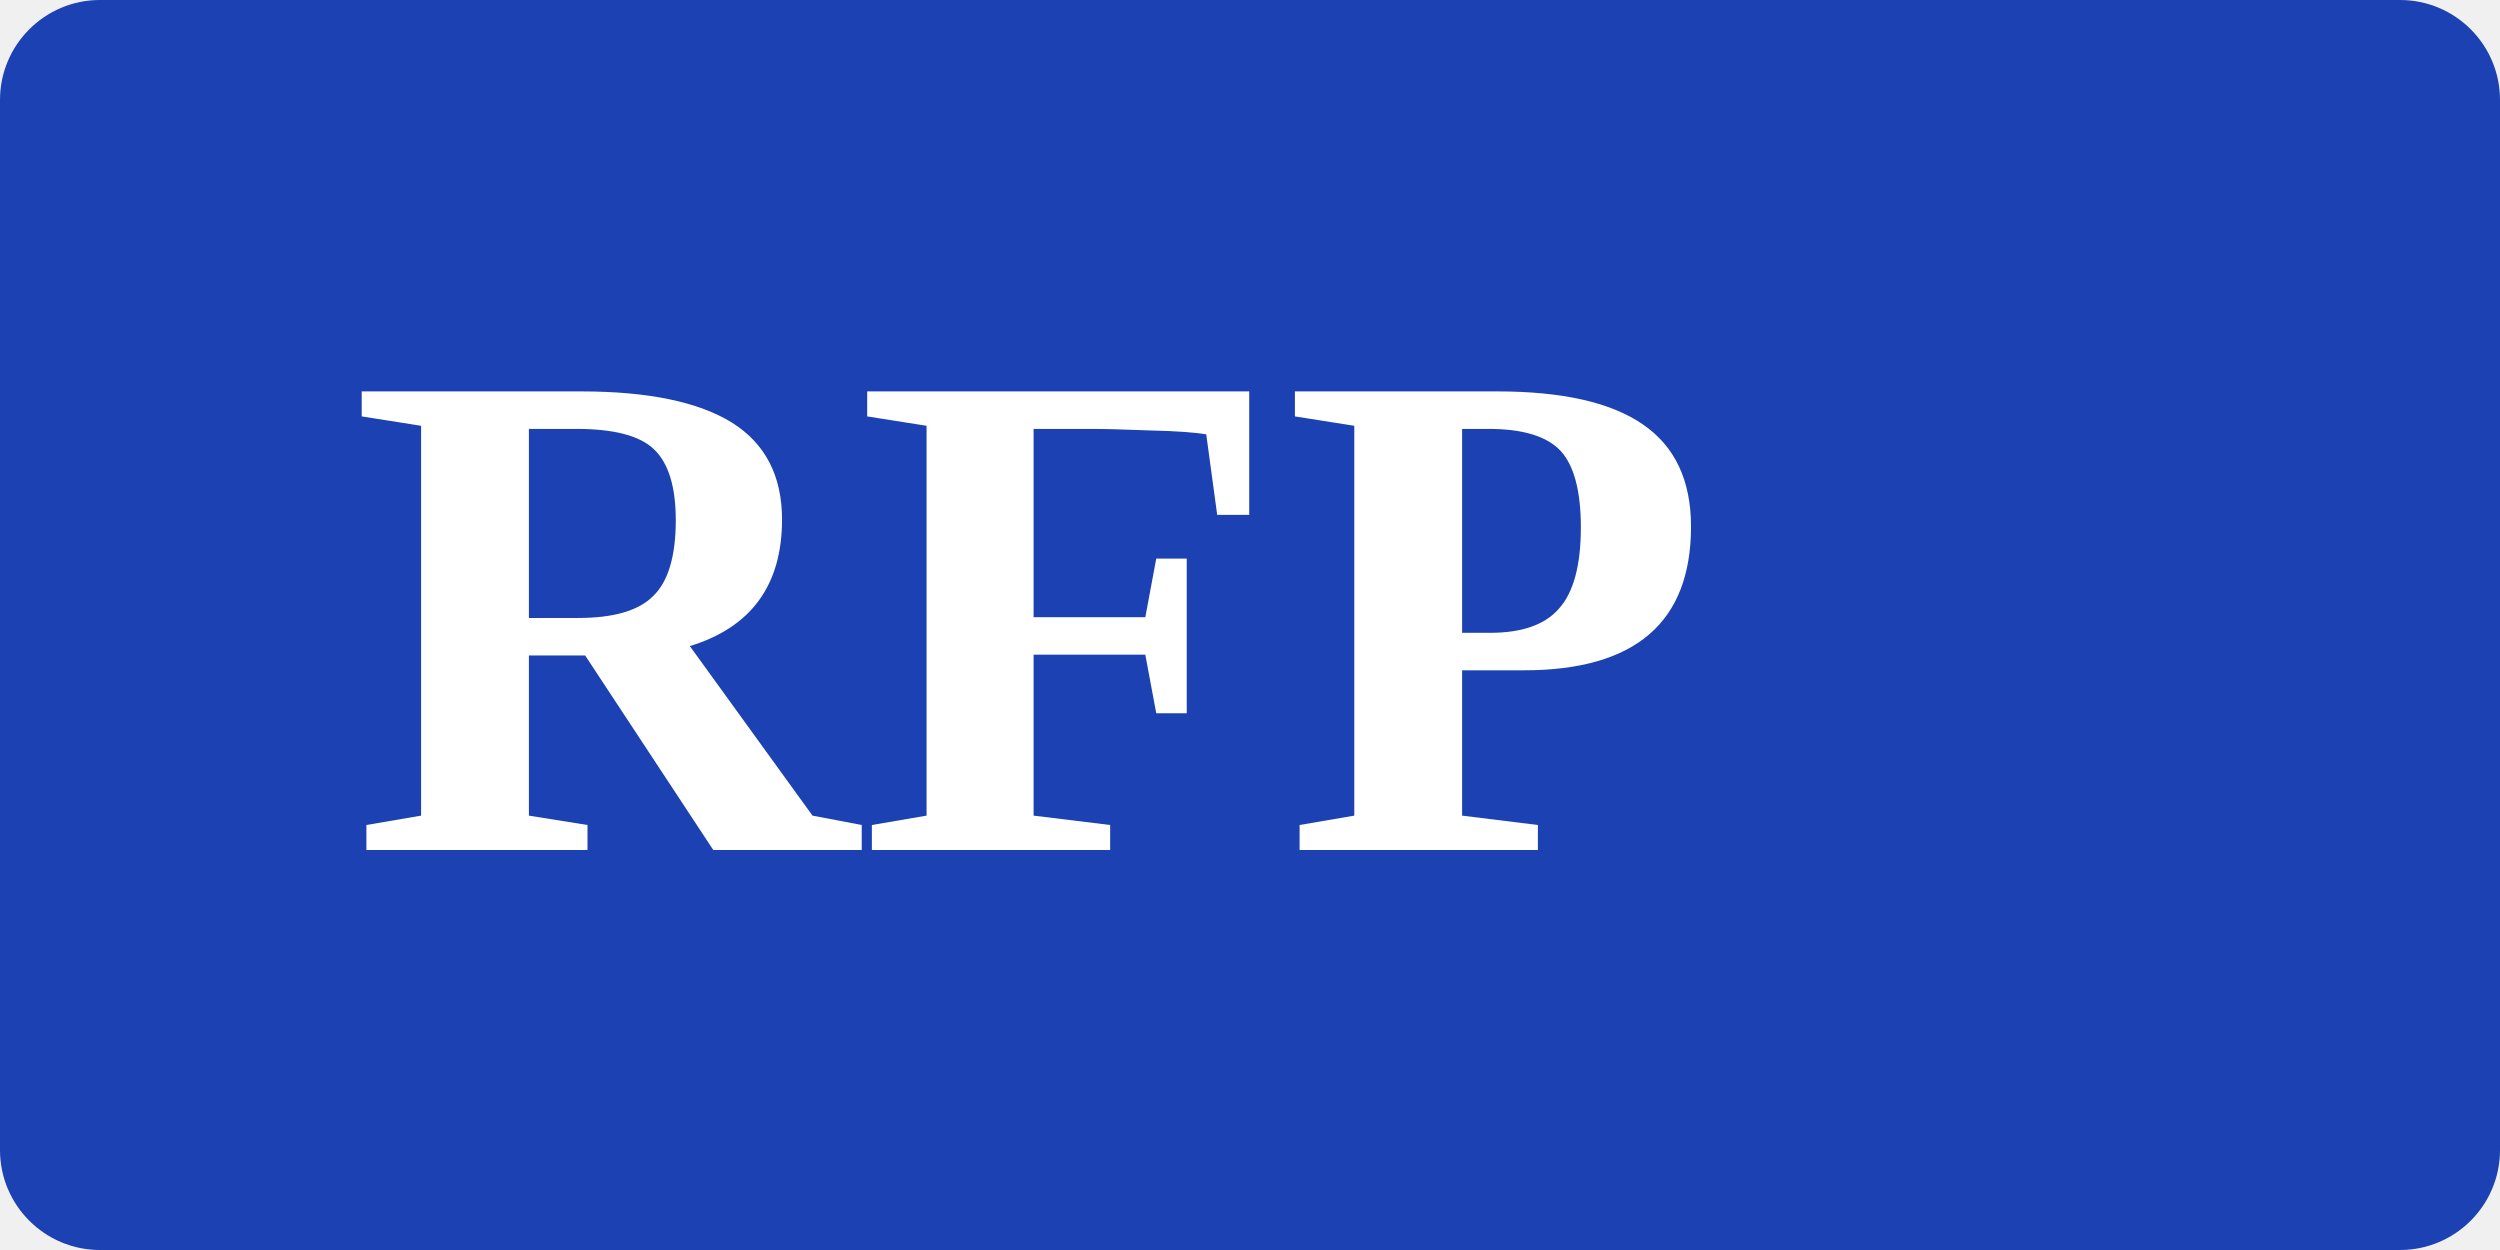
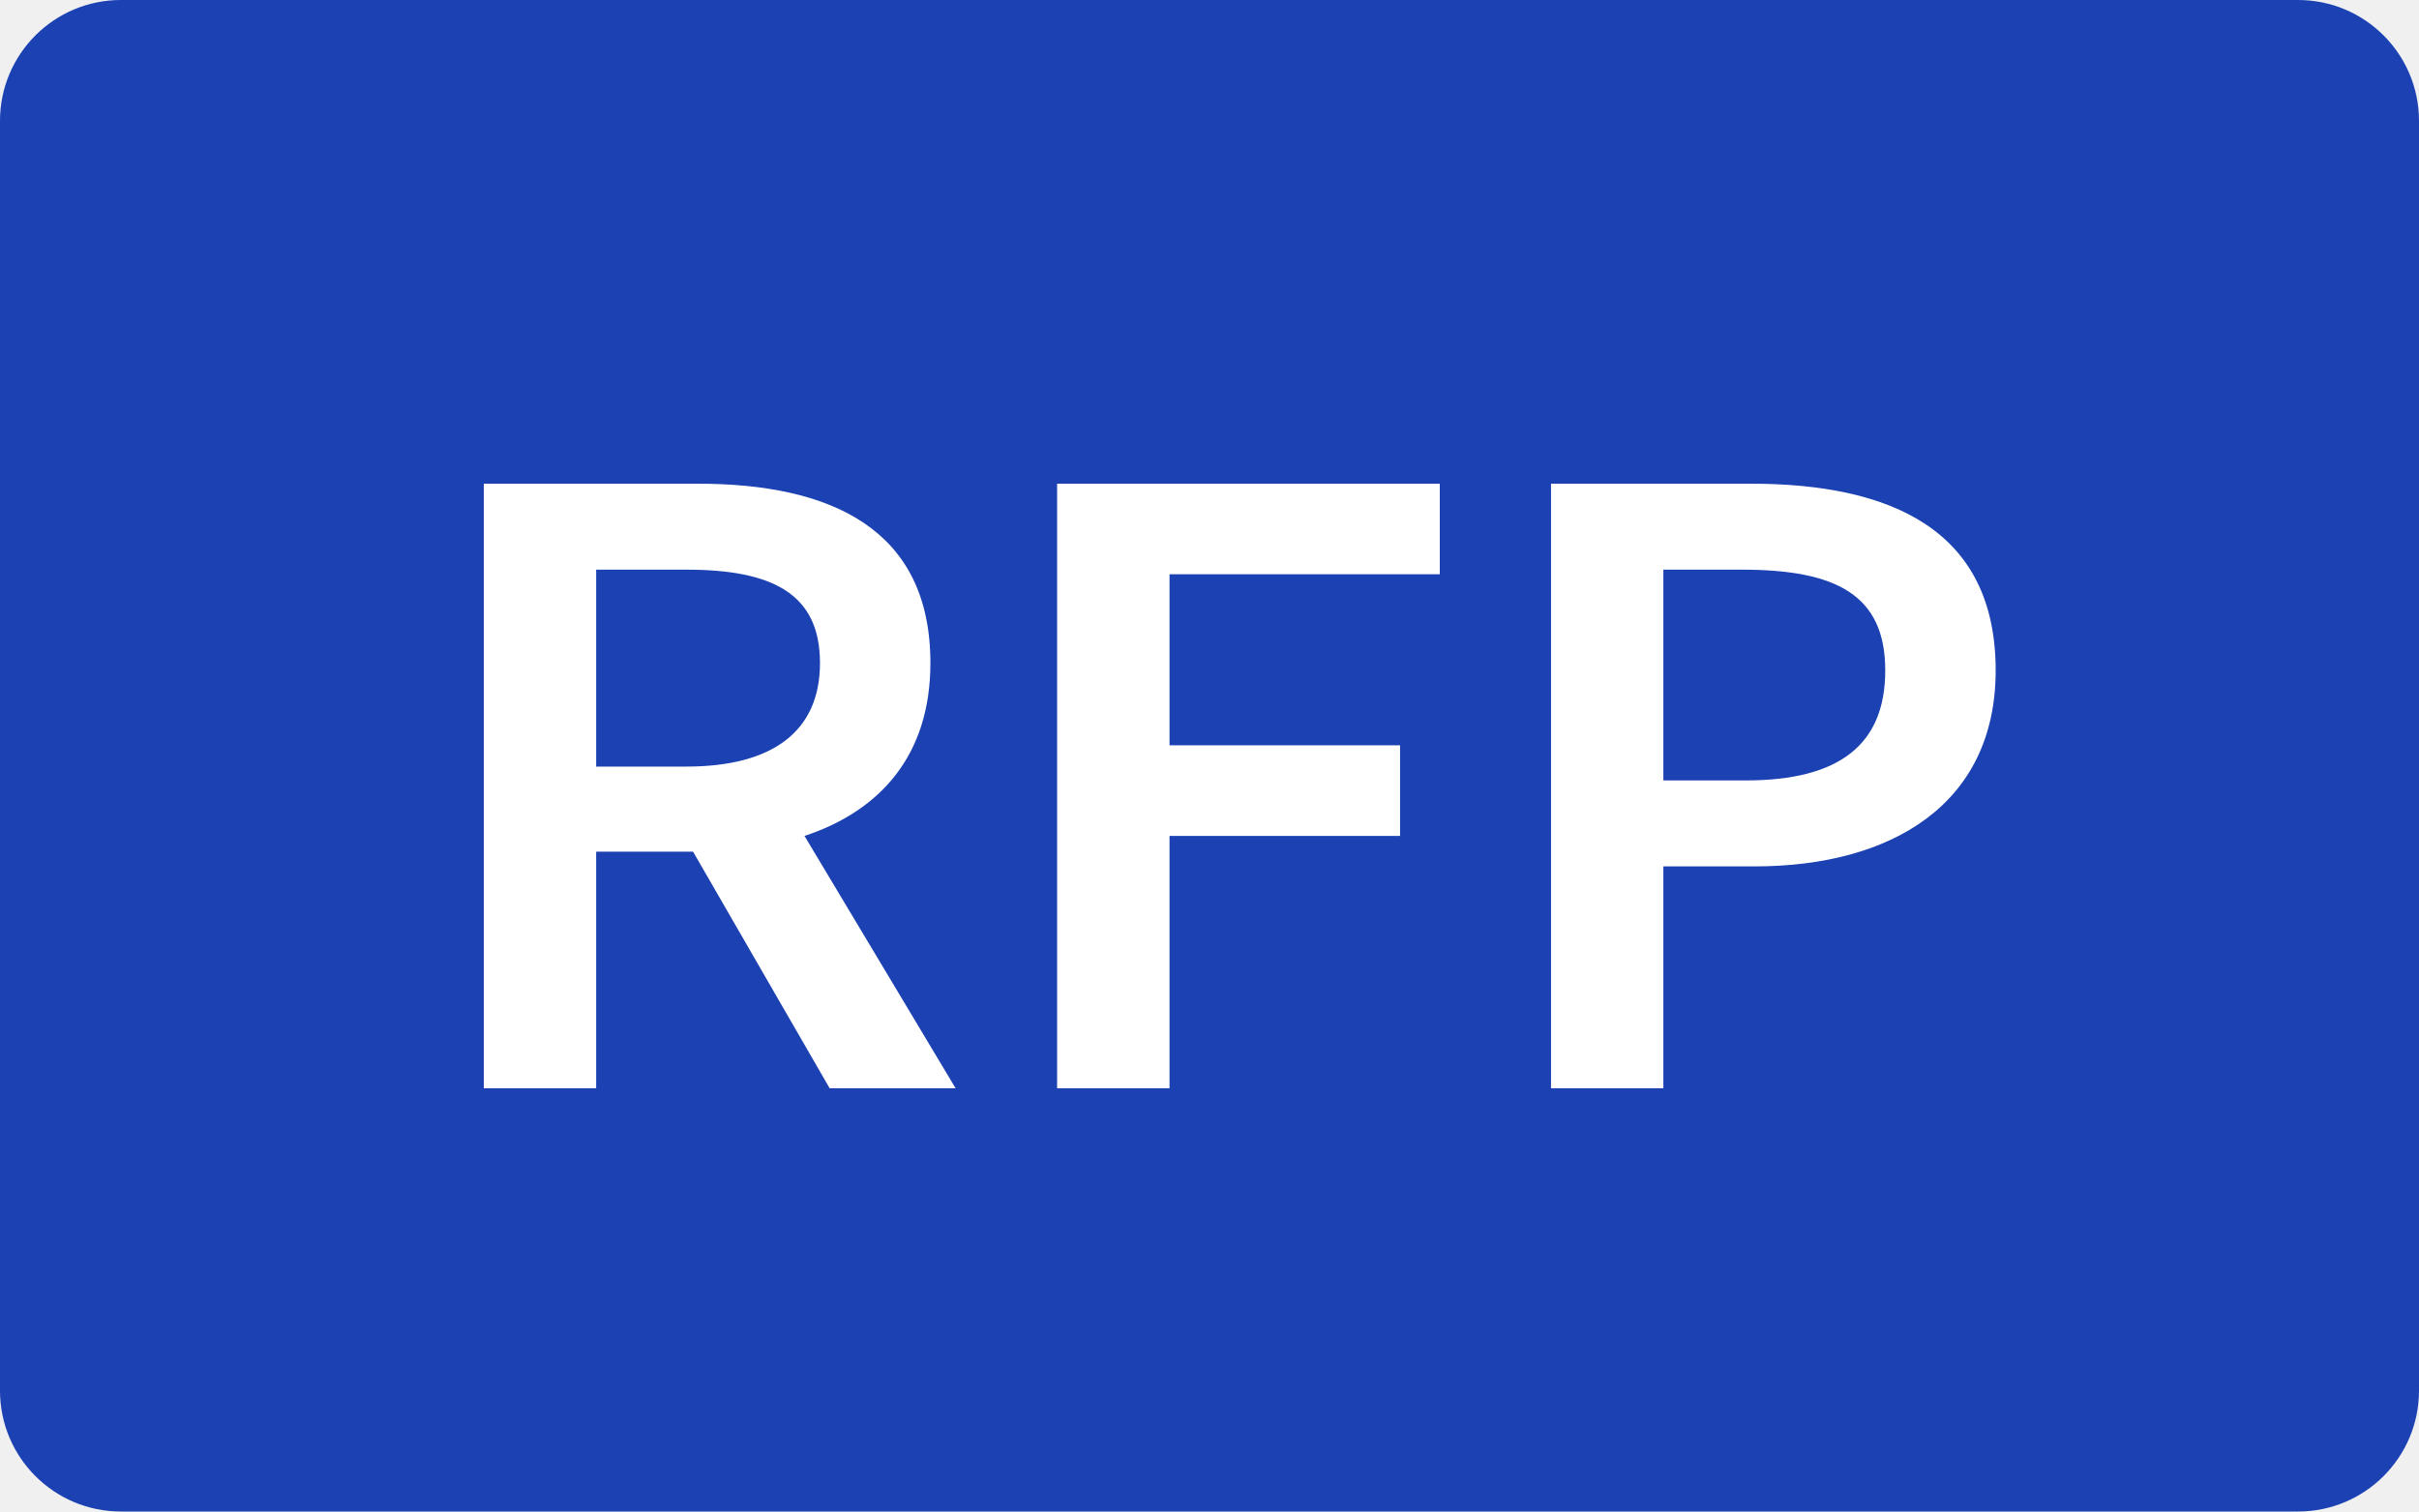
- <svg xmlns="http://www.w3.org/2000/svg" width="50" height="25" viewBox="0 0 50 25">
+ <svg xmlns="http://www.w3.org/2000/svg" width="40" height="25" viewBox="0 0 40 25" fill="none">
+   <path d="M38 0H2C0.895 0 0 0.895 0 2V23C0 24.105 0.895 25 2 25H38C39.105 25 40 24.105 40 23V2C40 0.895 39.105 0 38 0Z" fill="url(#paint0_linear)" />
+   <path d="M8 18H9.858V14.086H11.46L13.719 18H15.802L13.303 13.826C14.552 13.413 15.385 12.495 15.385 10.966C15.385 8.734 13.719 8 11.54 8H8V18ZM9.858 12.679V9.422H11.348C12.774 9.422 13.559 9.82 13.559 10.966C13.559 12.098 12.774 12.679 11.348 12.679H9.858Z" fill="white" />
+   <path d="M17.48 18H19.339V13.826H23.151V12.327H19.339V9.498H23.808V8H17.48V18Z" fill="white" />
+   <path d="M25.647 18H27.505V14.33H29.011C31.27 14.33 33 13.306 33 11.089C33 8.765 31.27 8 28.947 8H25.647V18ZM27.505 12.908V9.422H28.803C30.357 9.422 31.174 9.835 31.174 11.089C31.174 12.312 30.421 12.908 28.867 12.908H27.505Z" fill="white" />
  <defs>
-     <linearGradient id="linear-gradient" x1="0.5" x2="0.5" y2="1" gradientUnits="objectBoundingBox">
-       <stop offset="0" stop-color="#1b41b3" />
-       <stop offset="1" stop-color="#1b41b3" />
+     <linearGradient id="paint0_linear" x1="20" y1="0" x2="20" y2="25" gradientUnits="userSpaceOnUse">
+       <stop stop-color="#1B41B3" />
+       <stop offset="1" stop-color="#1B41B3" />
    </linearGradient>
  </defs>
-   <g id="Group_3184" data-name="Group 3184">
-     <rect data-name="Rectangle 1827" width="50" height="25" rx="2" fill="url(#linear-gradient)" />
-     <text textLength="35px" fill="#fff" font-size="14px" x="7px" y="17px" font-weight="600">RFP</text>
-   </g>
</svg>
